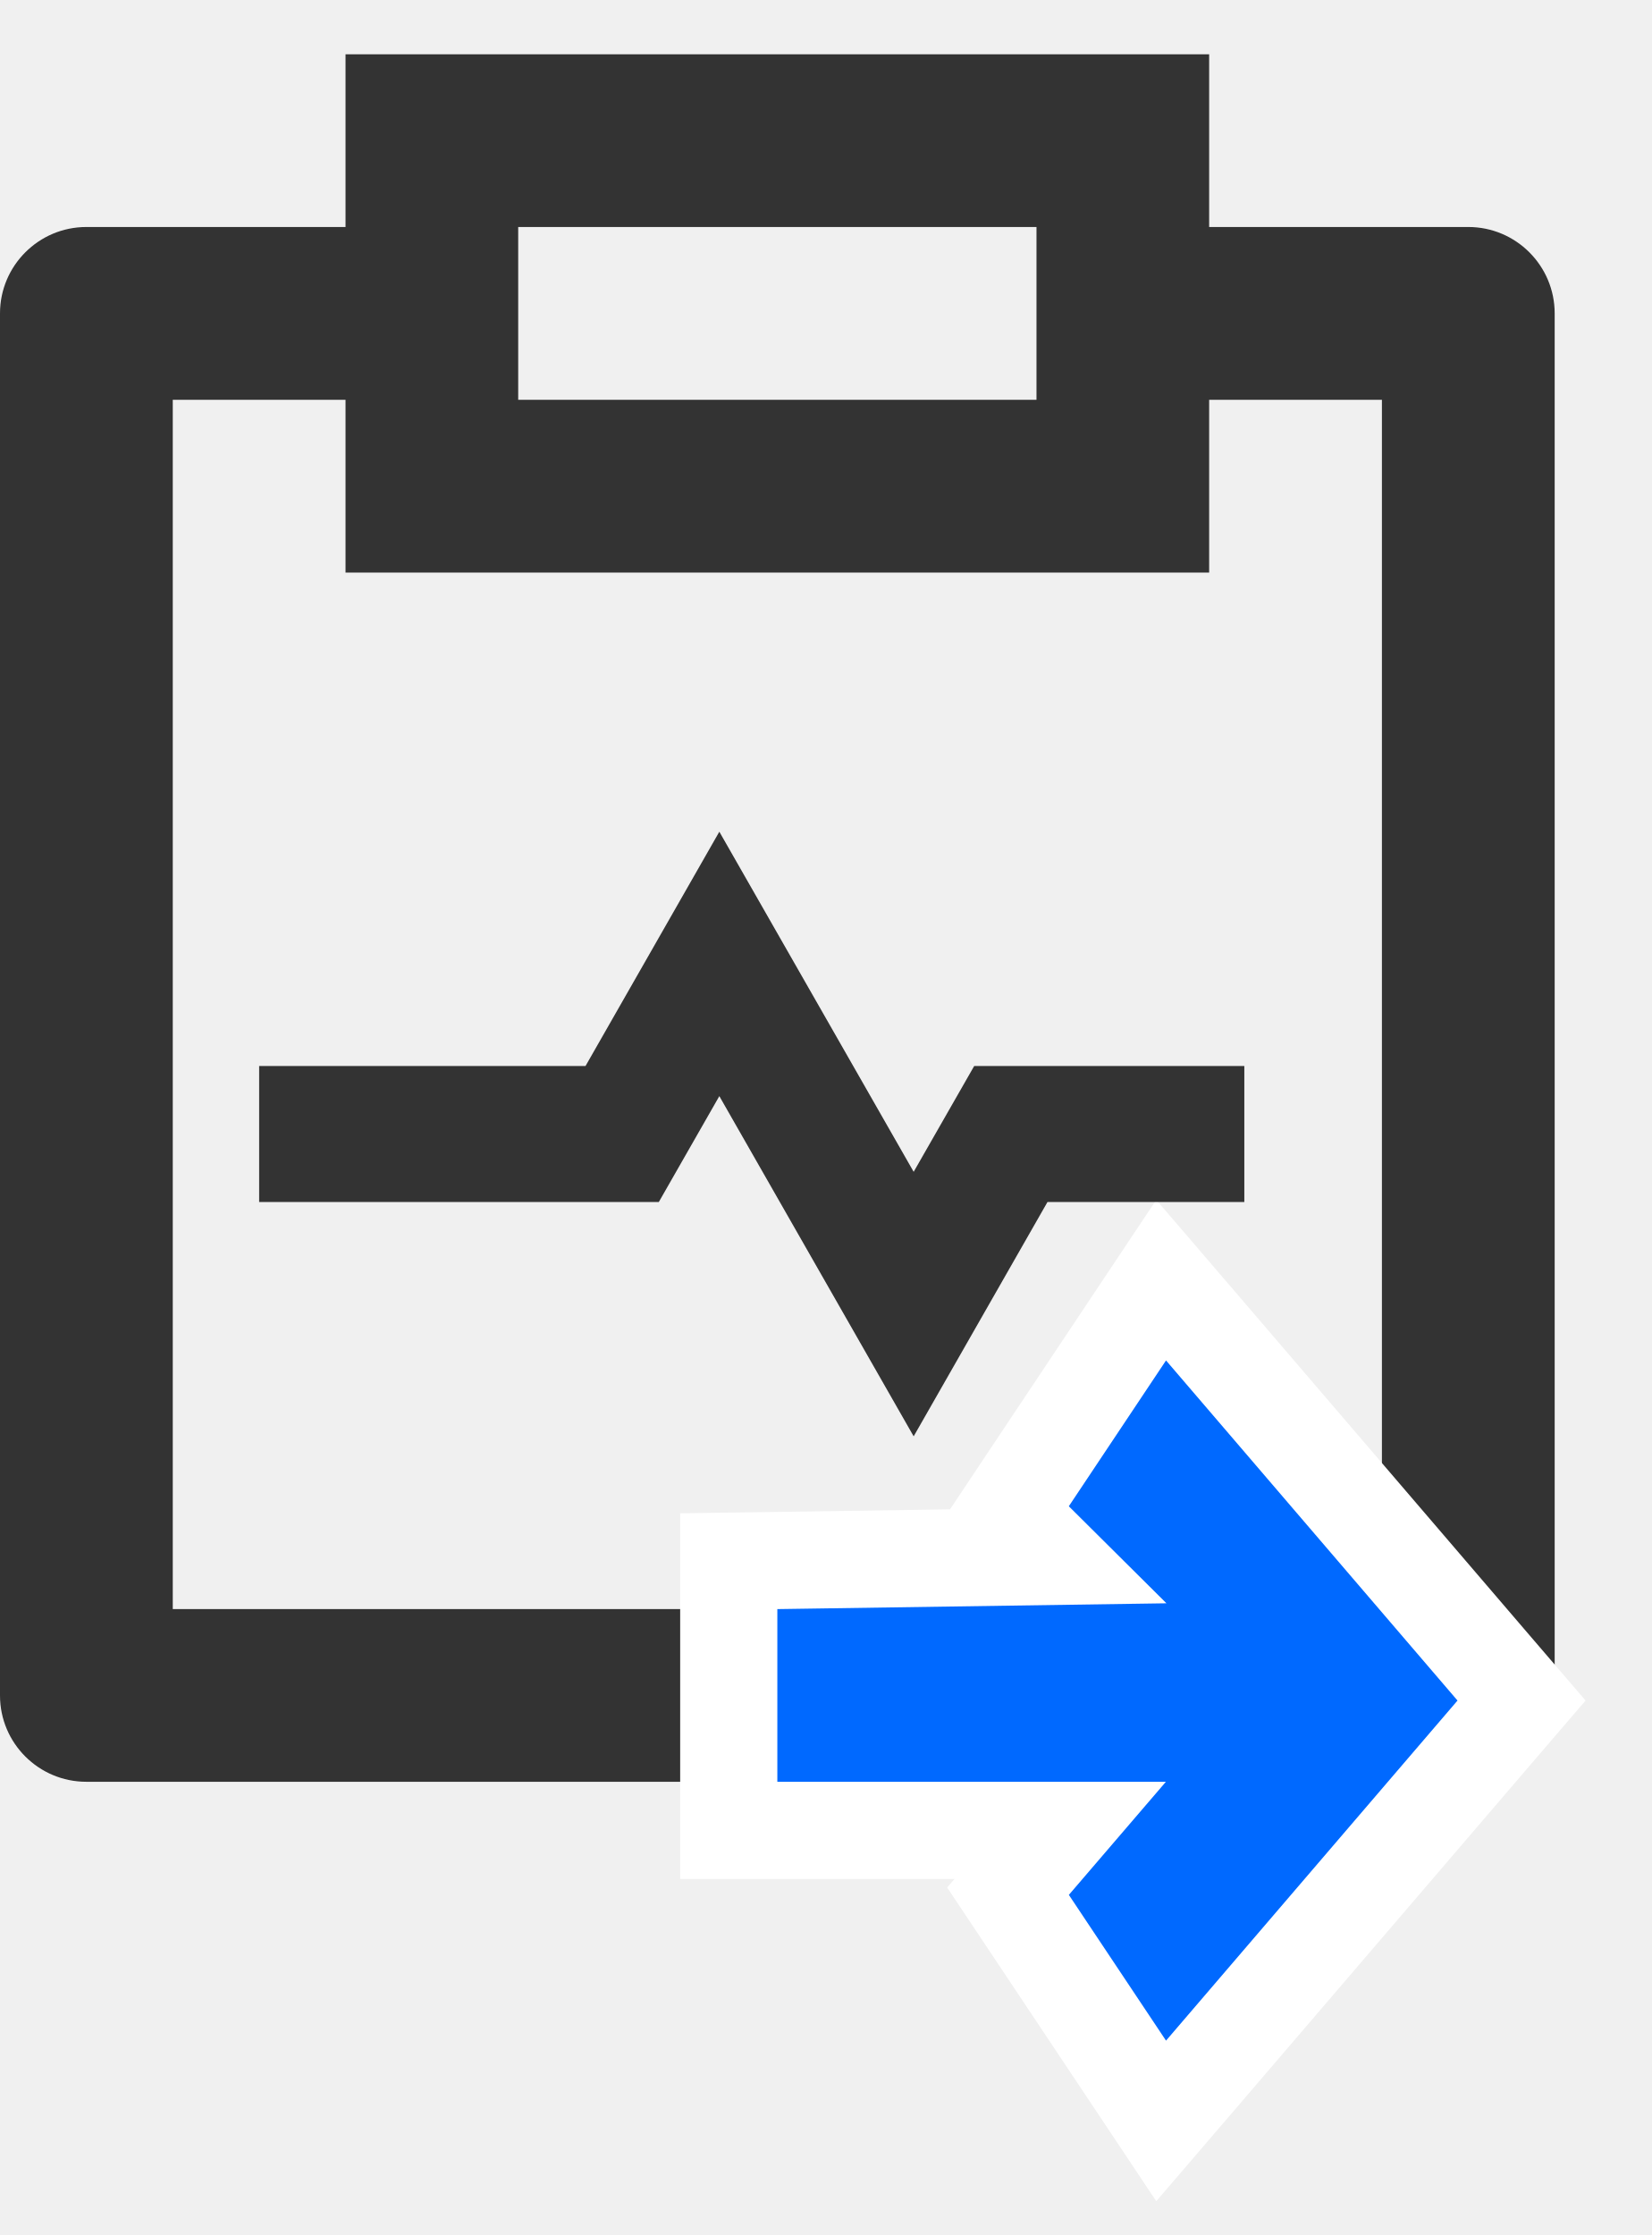
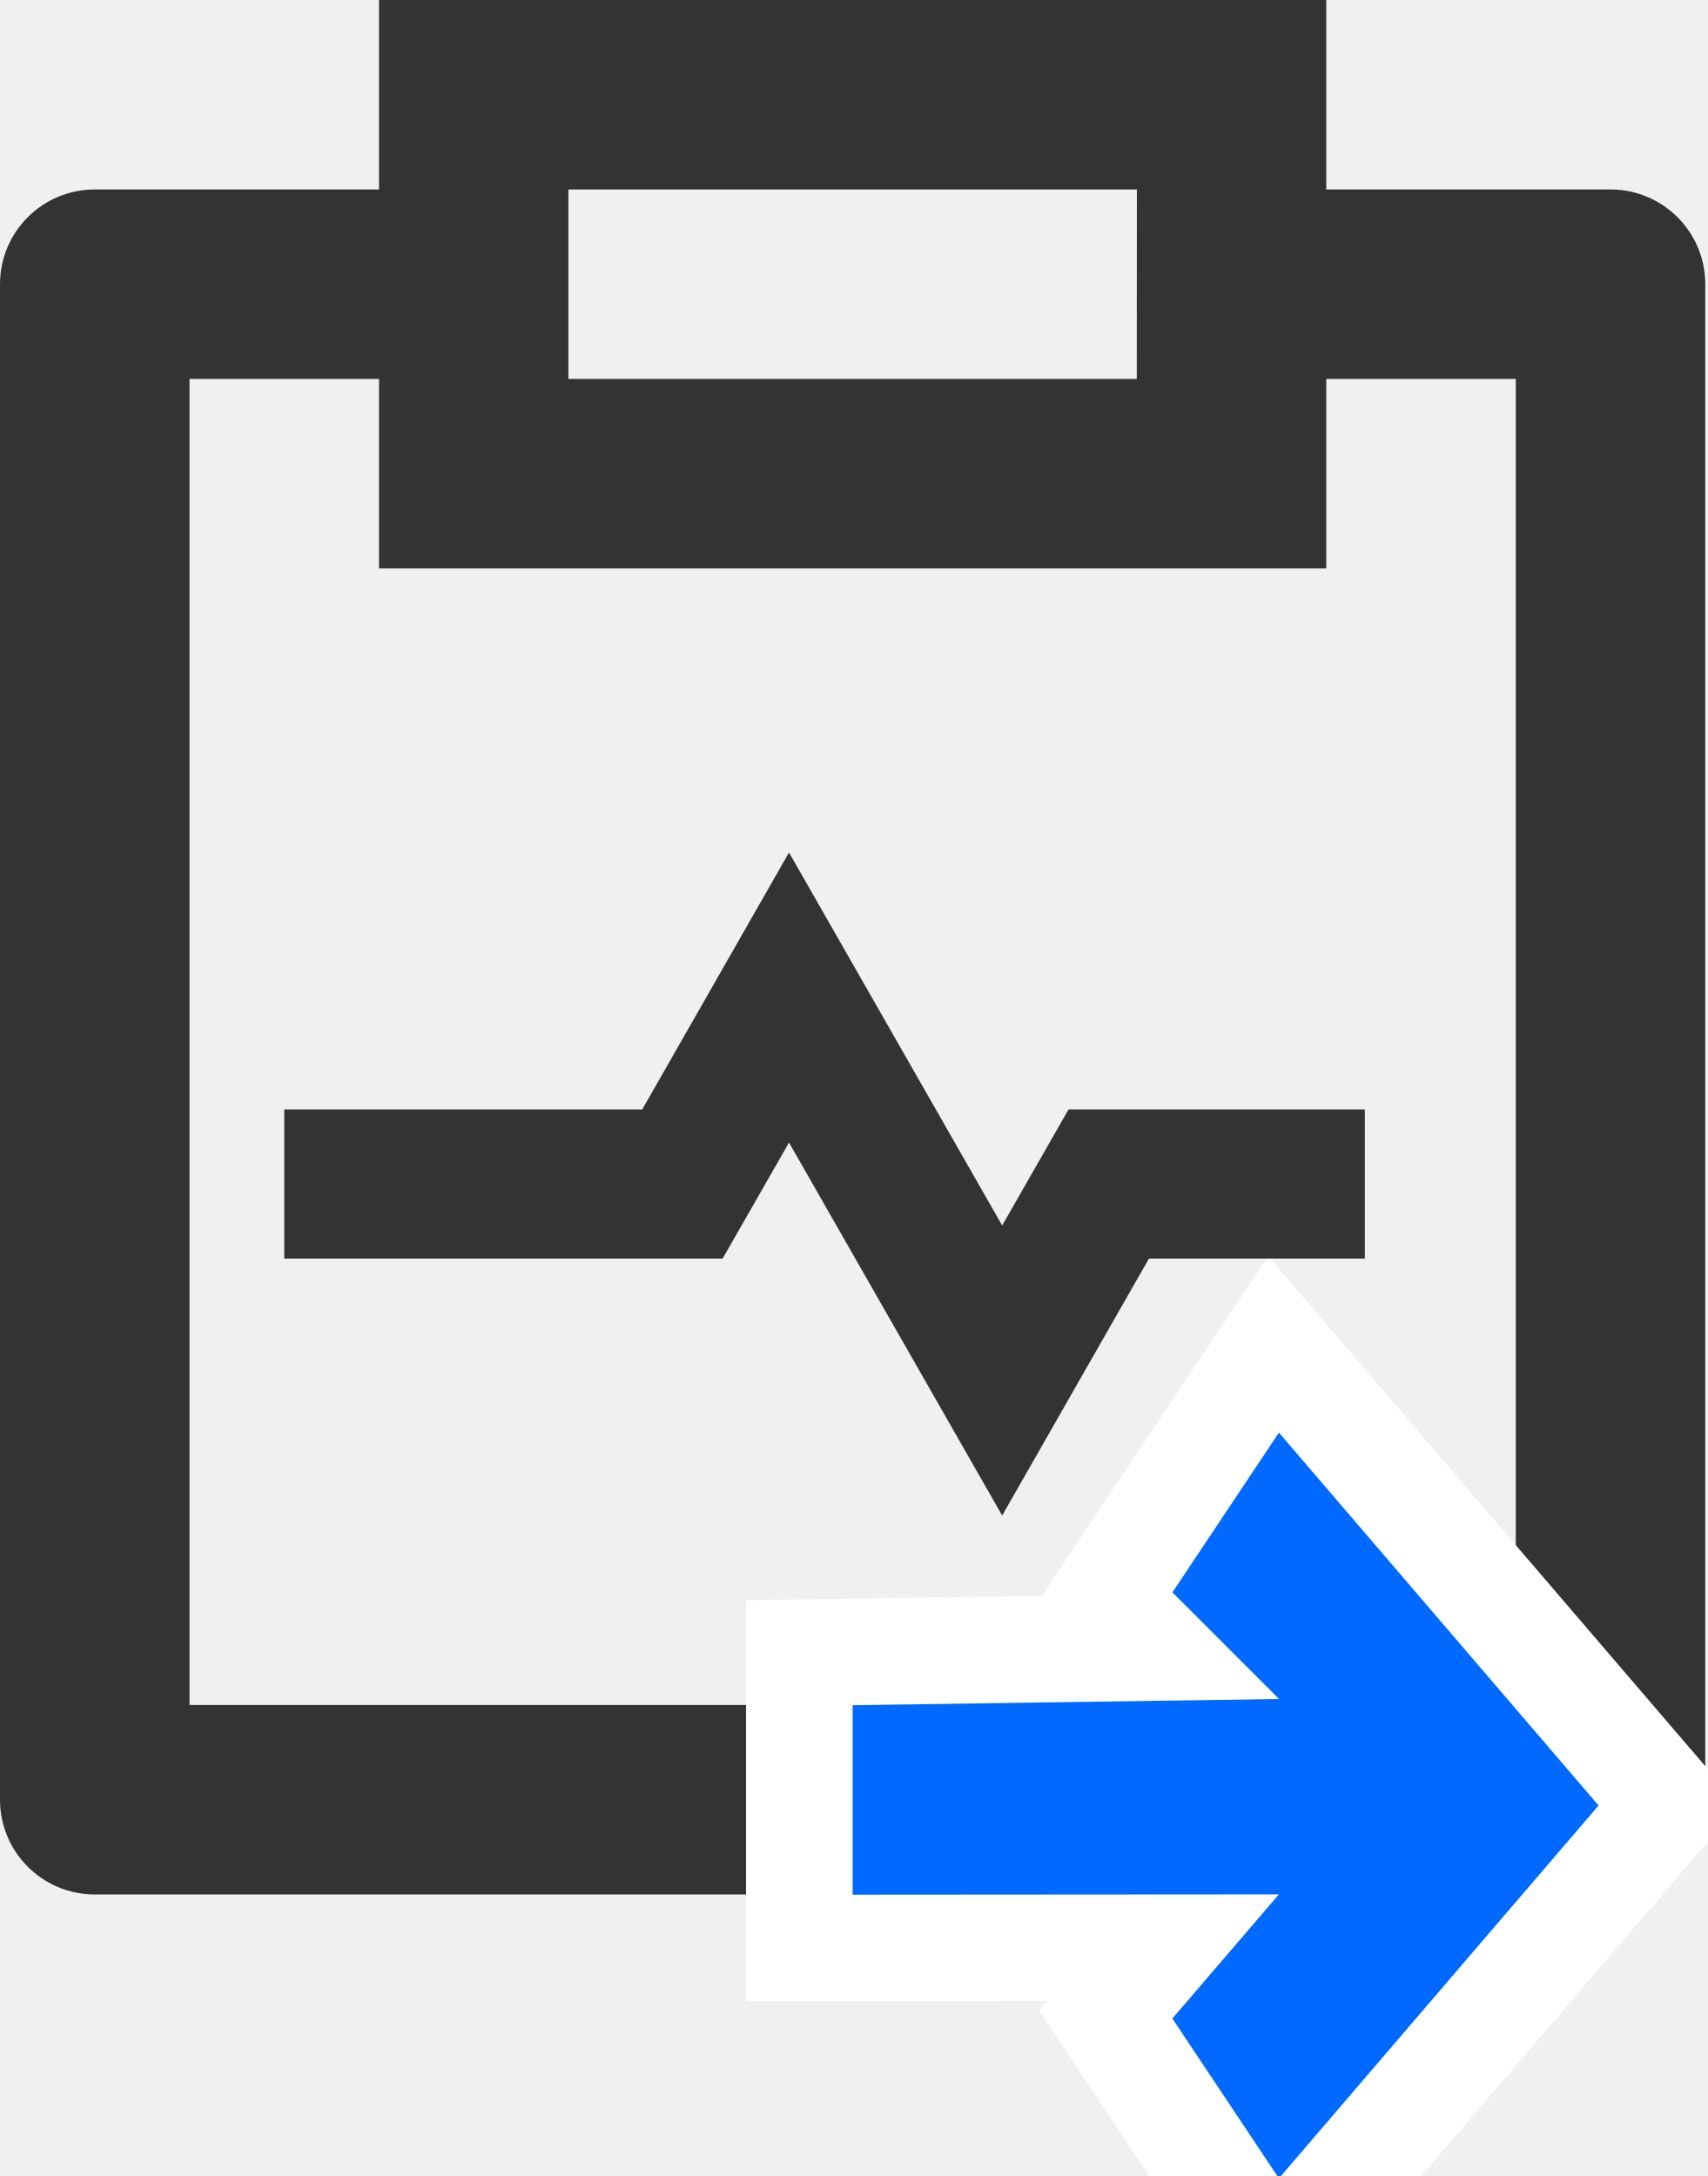
- <svg xmlns="http://www.w3.org/2000/svg" width="17" height="23" viewBox="0 0 17 23" fill="none">
-   <path d="M12.444 0.559V2.336H15.111C15.602 2.336 16 2.735 16 3.225V17.448C16 17.938 15.602 18.336 15.111 18.336H0.889C0.398 18.336 0 17.938 0 17.448V3.225C0 2.735 0.398 2.336 0.889 2.336H3.556V0.559H12.444ZM3.556 4.114H1.778V16.559H14.222V4.114H12.444V5.892H3.556V4.114ZM10.667 2.336H5.333V4.114H10.667V2.336Z" fill="#333333" />
-   <path d="M10.911 18.836L10.621 19.174L10.374 19.462L10.584 19.777L11.584 21.277L11.95 21.826L12.38 21.325L15.38 17.825L15.659 17.5L15.38 17.175L12.38 13.675L11.95 13.174L11.584 13.723L10.584 15.223L10.357 15.564L10.646 15.854L10.81 16.017L7.993 16.059L7.5 16.066V16.559V18.336V18.836H8H10.911Z" fill="#0069FF" stroke="white" />
-   <path d="M2.667 10.97V12.37H6.78L7.403 11.28L9.403 14.781L10.78 12.37H12.806V10.97H10.026L9.403 12.059L7.403 8.559L6.026 10.97H2.667Z" fill="#333333" />
+ <svg xmlns="http://www.w3.org/2000/svg" width="16.02" height="20.42" viewBox="0 0 16.02 20.42" fill="none" version="1.1" id="svg853">
+   <defs id="defs857" />
+   <path d="m 12.444,0 v 1.778 h 2.667 c 0.491,0 0.889,0.398 0.889,0.889 v 14.222 c 0,0.491 -0.398,0.889 -0.889,0.889 H 0.889 C 0.398,17.778 0,17.38 0,16.889 V 2.667 C 0,2.176 0.398,1.778 0.889,1.778 H 3.556 V 0 Z M 3.556,3.556 H 1.778 v 12.444 H 14.222 V 3.556 h -1.778 v 1.778 H 3.556 Z M 10.667,1.778 H 5.333 v 1.778 h 5.333 z" fill="#333333" id="path847" />
+   <path d="m 10.911,18.278 -0.29,0.338 -0.247,0.288 0.21,0.316 1,1.5 0.366,0.549 0.429,-0.501 3,-3.5 0.279,-0.325 -0.279,-0.325 -3,-3.5 -0.429,-0.501 -0.366,0.549 -1,1.5 -0.227,0.341 0.29,0.29 0.164,0.164 -2.818,0.041 -0.493,0.007 v 0.493 1.778 0.5 H 8 Z" fill="#0069ff" stroke="#ffffff" id="path849" />
+   <path d="m 2.667,10.411 v 1.4 h 4.113 l 0.623,-1.089 2,3.5 1.377,-2.411 h 2.026 v -1.4 h -2.78 l -0.623,1.089 -2,-3.5 -1.377,2.411 z" fill="#333333" id="path851" />
</svg>
